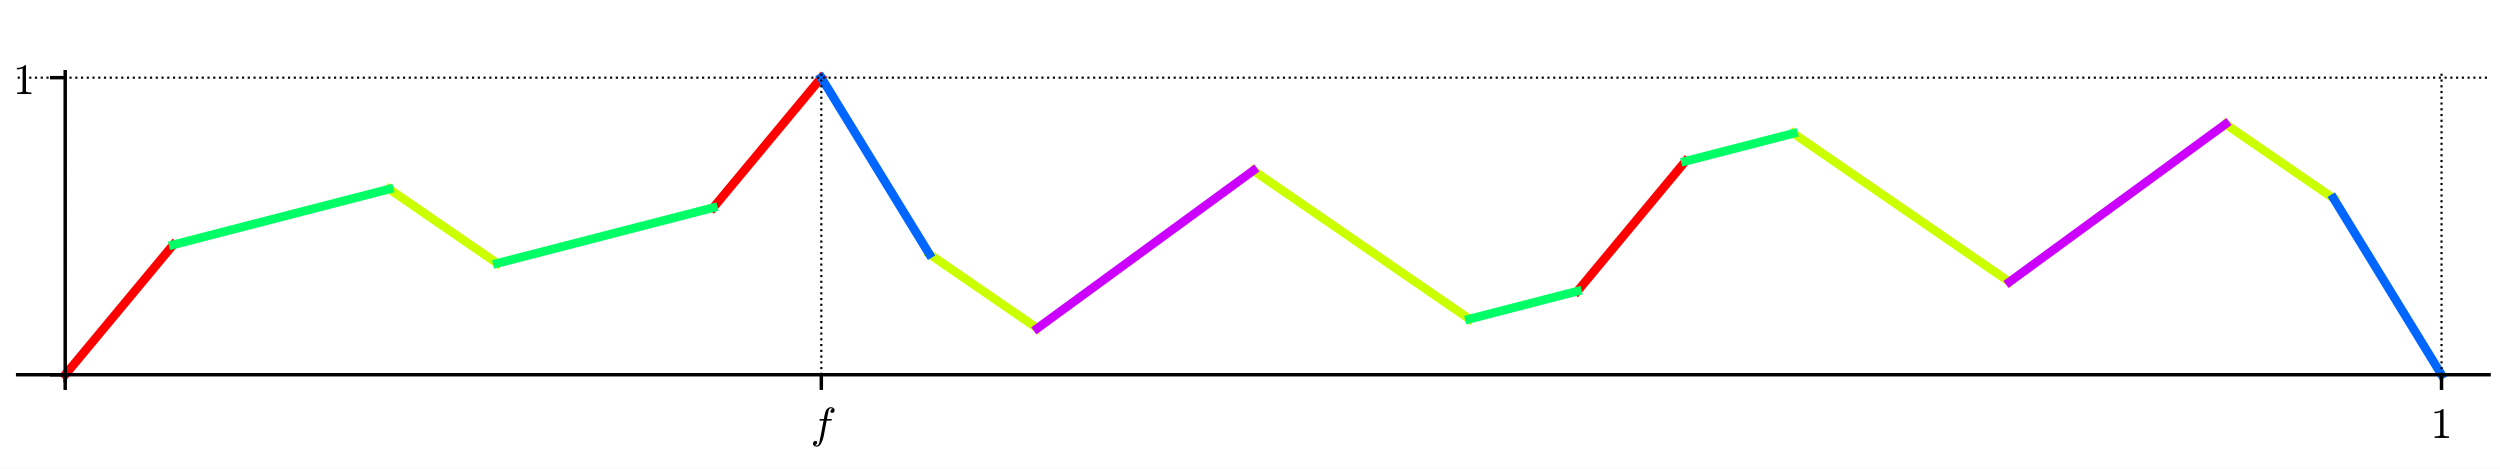
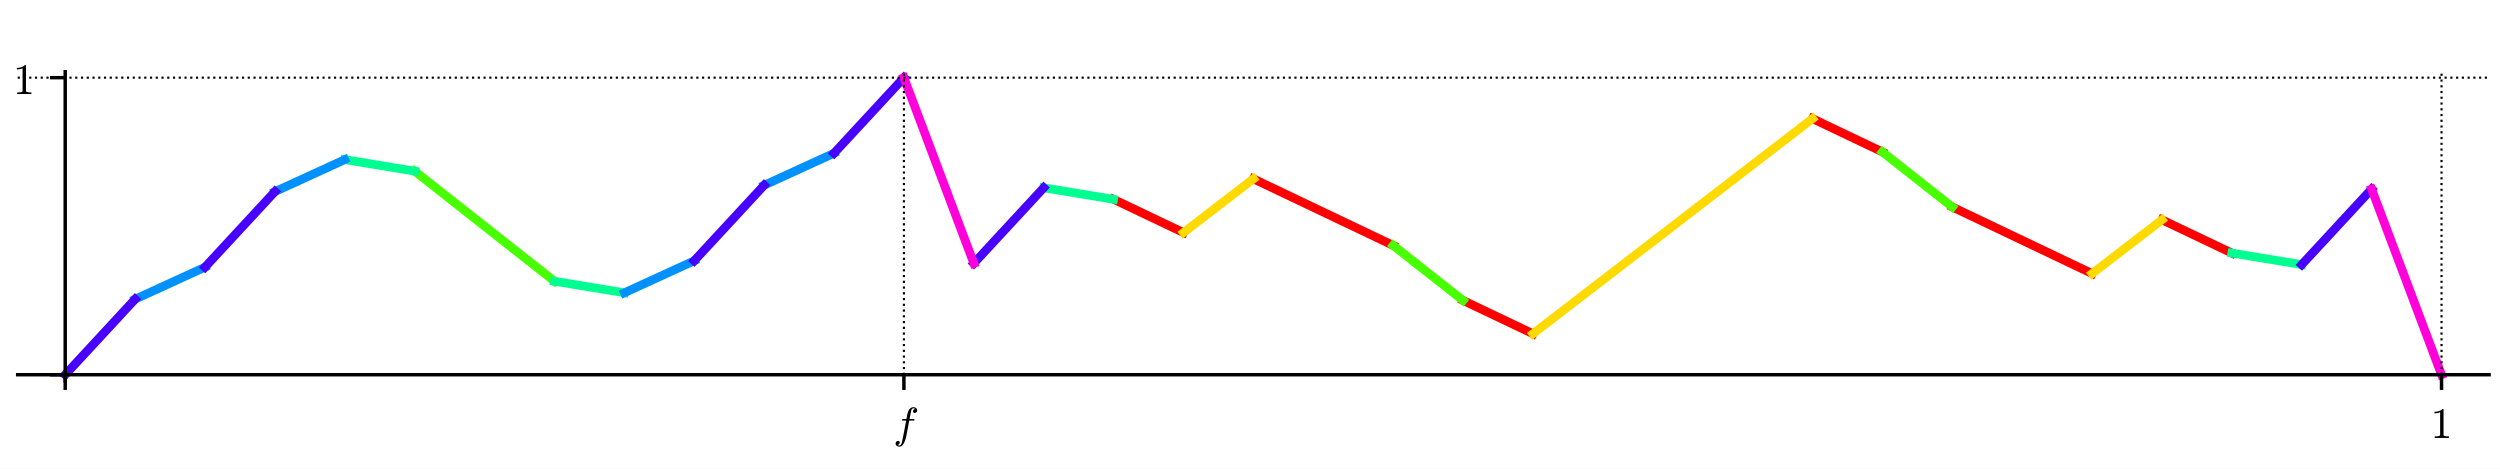
<svg xmlns="http://www.w3.org/2000/svg" xmlns:xlink="http://www.w3.org/1999/xlink" height="108pt" version="1.1" viewBox="0 0 576 108" width="576pt">
  <defs>
    <style type="text/css">
*{stroke-linecap:butt;stroke-linejoin:round;}
  </style>
  </defs>
  <g id="figure_1">
    <g id="patch_1">
      <path d="M 0 108  L 576 108  L 576 0  L 0 0  z " style="fill:#ffffff;" />
    </g>
    <g id="axes_1">
      <g id="patch_2">
        <path d="M 4.074 87.704  L 573.48 87.704  L 573.48 16.529  L 4.074 16.529  z " style="fill:#ffffff;" />
      </g>
      <g id="line2d_1">
-         <path clip-path="url(#pc7ecb66378)" d="M 15.024 86.336  L 39.911 56.394  L 39.911 56.394  " style="fill:none;stroke:#ff0000;stroke-linecap:square;stroke-width:2;" />
+         <path clip-path="url(#pee5bbbfe30)" d="M 256.571 45.922  L 272.674 53.592  L 272.674 53.592  " style="fill:none;stroke:#ff0000;stroke-linecap:square;stroke-width:2;" />
      </g>
      <g id="line2d_2">
-         <path clip-path="url(#pc7ecb66378)" d="M 164.344 47.839  L 189.231 17.897  L 189.231 17.897  " style="fill:none;stroke:#ff0000;stroke-linecap:square;stroke-width:2;" />
+         <path clip-path="url(#pee5bbbfe30)" d="M 288.777 41.202  L 320.983 56.541  L 320.983 56.541  " style="fill:none;stroke:#ff0000;stroke-linecap:square;stroke-width:2;" />
      </g>
      <g id="line2d_3">
-         <path clip-path="url(#pc7ecb66378)" d="M 363.437 67.087  L 388.324 37.146  L 388.324 37.146  " style="fill:none;stroke:#ff0000;stroke-linecap:square;stroke-width:2;" />
+         <path clip-path="url(#pee5bbbfe30)" d="M 337.086 69.226  L 353.189 76.896  L 353.189 76.896  " style="fill:none;stroke:#ff0000;stroke-linecap:square;stroke-width:2;" />
      </g>
      <g id="line2d_4">
-         <path clip-path="url(#pc7ecb66378)" d="M 89.684 43.562  L 114.571 60.671  L 114.571 60.671  " style="fill:none;stroke:#cbff00;stroke-linecap:square;stroke-width:2;" />
+         <path clip-path="url(#pee5bbbfe30)" d="M 417.602 27.337  L 433.705 35.007  L 433.705 35.007  " style="fill:none;stroke:#ff0000;stroke-linecap:square;stroke-width:2;" />
      </g>
      <g id="line2d_5">
-         <path clip-path="url(#pc7ecb66378)" d="M 214.117 58.533  L 239.004 75.642  L 239.004 75.642  " style="fill:none;stroke:#cbff00;stroke-linecap:square;stroke-width:2;" />
+         <path clip-path="url(#pee5bbbfe30)" d="M 449.808 47.692  L 482.014 63.031  L 482.014 63.031  " style="fill:none;stroke:#ff0000;stroke-linecap:square;stroke-width:2;" />
      </g>
      <g id="line2d_6">
-         <path clip-path="url(#pc7ecb66378)" d="M 288.777 39.284  L 338.55 73.503  L 338.55 73.503  " style="fill:none;stroke:#cbff00;stroke-linecap:square;stroke-width:2;" />
+         <path clip-path="url(#pee5bbbfe30)" d="M 498.117 50.642  L 514.221 58.311  L 514.221 58.311  " style="fill:none;stroke:#ff0000;stroke-linecap:square;stroke-width:2;" />
      </g>
      <g id="line2d_7">
-         <path clip-path="url(#pc7ecb66378)" d="M 413.21 30.73  L 462.983 64.949  L 462.983 64.949  " style="fill:none;stroke:#cbff00;stroke-linecap:square;stroke-width:2;" />
+         <path clip-path="url(#pee5bbbfe30)" d="M 272.674 53.592  L 288.777 41.202  L 288.777 41.202  " style="fill:none;stroke:#ffda00;stroke-linecap:square;stroke-width:2;" />
      </g>
      <g id="line2d_8">
-         <path clip-path="url(#pc7ecb66378)" d="M 512.757 28.591  L 537.643 45.7  L 537.643 45.7  " style="fill:none;stroke:#cbff00;stroke-linecap:square;stroke-width:2;" />
+         <path clip-path="url(#pee5bbbfe30)" d="M 353.189 76.896  L 417.602 27.337  L 417.602 27.337  " style="fill:none;stroke:#ffda00;stroke-linecap:square;stroke-width:2;" />
      </g>
      <g id="line2d_9">
-         <path clip-path="url(#pc7ecb66378)" d="M 39.911 56.394  L 89.684 43.562  L 89.684 43.562  " style="fill:none;stroke:#00ff66;stroke-linecap:square;stroke-width:2;" />
+         <path clip-path="url(#pee5bbbfe30)" d="M 482.014 63.031  L 498.117 50.642  L 498.117 50.642  " style="fill:none;stroke:#ffda00;stroke-linecap:square;stroke-width:2;" />
      </g>
      <g id="line2d_10">
-         <path clip-path="url(#pc7ecb66378)" d="M 114.571 60.671  L 164.344 47.839  L 164.344 47.839  " style="fill:none;stroke:#00ff66;stroke-linecap:square;stroke-width:2;" />
+         <path clip-path="url(#pee5bbbfe30)" d="M 95.54 39.432  L 127.746 64.801  L 127.746 64.801  " style="fill:none;stroke:#48ff00;stroke-linecap:square;stroke-width:2;" />
      </g>
      <g id="line2d_11">
-         <path clip-path="url(#pc7ecb66378)" d="M 338.55 73.503  L 363.437 67.087  L 363.437 67.087  " style="fill:none;stroke:#00ff66;stroke-linecap:square;stroke-width:2;" />
+         <path clip-path="url(#pee5bbbfe30)" d="M 320.983 56.541  L 321.075 56.614  L 321.14 56.665  L 321.191 56.705  L 321.311 56.799  L 321.393 56.864  L 321.493 56.943  L 321.564 56.999  L 321.621 57.044  L 321.726 57.126  L 321.812 57.194  L 321.872 57.241  L 321.922 57.281  L 321.998 57.341  L 322.076 57.402  L 322.177 57.482  L 322.264 57.55  L 322.388 57.648  L 322.458 57.703  L 322.539 57.767  L 322.592 57.809  L 322.648 57.853  L 322.727 57.915  L 322.872 58.029  L 322.939 58.082  L 323.027 58.152  L 323.073 58.188  L 323.168 58.263  L 323.282 58.352  L 323.363 58.416  L 323.409 58.453  L 323.465 58.496  L 323.606 58.608  L 323.661 58.651  L 323.748 58.719  L 323.796 58.757  L 323.883 58.826  L 323.952 58.88  L 324.027 58.939  L 324.121 59.013  L 324.235 59.103  L 324.326 59.174  L 324.342 59.187  L 324.483 59.298  L 324.523 59.33  L 324.595 59.386  L 324.728 59.491  L 324.823 59.566  L 324.883 59.614  L 324.989 59.696  L 325.062 59.755  L 325.114 59.795  L 325.222 59.881  L 325.254 59.906  L 325.357 59.986  L 325.415 60.033  L 325.477 60.081  L 325.59 60.17  L 325.674 60.237  L 325.768 60.31  L 325.823 60.353  " style="fill:none;stroke:#48ff00;stroke-linecap:square;stroke-width:2;" />
      </g>
      <g id="line2d_12">
-         <path clip-path="url(#pc7ecb66378)" d="M 388.324 37.146  L 413.21 30.73  L 413.21 30.73  " style="fill:none;stroke:#00ff66;stroke-linecap:square;stroke-width:2;" />
+         <path clip-path="url(#pee5bbbfe30)" d="M 326.113 60.582  L 337.086 69.226  L 337.086 69.226  " style="fill:none;stroke:#48ff00;stroke-linecap:square;stroke-width:2;" />
      </g>
      <g id="line2d_13">
-         <path clip-path="url(#pc7ecb66378)" d="M 189.231 17.897  L 214.117 58.533  L 214.117 58.533  " style="fill:none;stroke:#0066ff;stroke-linecap:square;stroke-width:2;" />
+         <path clip-path="url(#pee5bbbfe30)" d="M 433.705 35.007  L 449.808 47.692  L 449.808 47.692  " style="fill:none;stroke:#48ff00;stroke-linecap:square;stroke-width:2;" />
      </g>
      <g id="line2d_14">
-         <path clip-path="url(#pc7ecb66378)" d="M 537.643 45.7  L 562.53 86.336  L 562.53 86.336  " style="fill:none;stroke:#0066ff;stroke-linecap:square;stroke-width:2;" />
+         <path clip-path="url(#pee5bbbfe30)" d="M 79.437 36.777  L 95.54 39.432  L 95.54 39.432  " style="fill:none;stroke:#00ff91;stroke-linecap:square;stroke-width:2;" />
      </g>
      <g id="line2d_15">
-         <path clip-path="url(#pc7ecb66378)" d="M 239.004 75.642  L 288.777 39.284  L 288.777 39.284  " style="fill:none;stroke:#cc00ff;stroke-linecap:square;stroke-width:2;" />
+         <path clip-path="url(#pee5bbbfe30)" d="M 127.746 64.801  L 143.849 67.456  L 143.849 67.456  " style="fill:none;stroke:#00ff91;stroke-linecap:square;stroke-width:2;" />
      </g>
      <g id="line2d_16">
-         <path clip-path="url(#pc7ecb66378)" d="M 462.983 64.949  L 512.757 28.591  L 512.757 28.591  " style="fill:none;stroke:#cc00ff;stroke-linecap:square;stroke-width:2;" />
+         <path clip-path="url(#pee5bbbfe30)" d="M 240.468 43.267  L 256.571 45.922  L 256.571 45.922  " style="fill:none;stroke:#00ff91;stroke-linecap:square;stroke-width:2;" />
+       </g>
+       <g id="line2d_17">
+         <path clip-path="url(#pee5bbbfe30)" d="M 514.221 58.311  L 530.324 60.966  L 530.324 60.966  " style="fill:none;stroke:#00ff91;stroke-linecap:square;stroke-width:2;" />
+       </g>
+       <g id="line2d_18">
+         <path clip-path="url(#pee5bbbfe30)" d="M 31.127 68.931  L 47.23 61.556  L 47.23 61.556  " style="fill:none;stroke:#0091ff;stroke-linecap:square;stroke-width:2;" />
+       </g>
+       <g id="line2d_19">
+         <path clip-path="url(#pee5bbbfe30)" d="M 63.334 44.152  L 79.437 36.777  L 79.437 36.777  " style="fill:none;stroke:#0091ff;stroke-linecap:square;stroke-width:2;" />
+       </g>
+       <g id="line2d_20">
+         <path clip-path="url(#pee5bbbfe30)" d="M 143.849 67.456  L 159.952 60.081  L 159.952 60.081  " style="fill:none;stroke:#0091ff;stroke-linecap:square;stroke-width:2;" />
+       </g>
+       <g id="line2d_21">
+         <path clip-path="url(#pee5bbbfe30)" d="M 176.055 42.677  L 192.158 35.302  L 192.158 35.302  " style="fill:none;stroke:#0091ff;stroke-linecap:square;stroke-width:2;" />
+       </g>
+       <g id="line2d_22">
+         <path clip-path="url(#pee5bbbfe30)" d="M 15.024 86.336  L 31.127 68.931  L 31.127 68.931  " style="fill:none;stroke:#4800ff;stroke-linecap:square;stroke-width:2;" />
+       </g>
+       <g id="line2d_23">
+         <path clip-path="url(#pee5bbbfe30)" d="M 47.23 61.556  L 63.334 44.152  L 63.334 44.152  " style="fill:none;stroke:#4800ff;stroke-linecap:square;stroke-width:2;" />
+       </g>
+       <g id="line2d_24">
+         <path clip-path="url(#pee5bbbfe30)" d="M 159.952 60.081  L 176.055 42.677  L 176.055 42.677  " style="fill:none;stroke:#4800ff;stroke-linecap:square;stroke-width:2;" />
+       </g>
+       <g id="line2d_25">
+         <path clip-path="url(#pee5bbbfe30)" d="M 192.158 35.302  L 208.262 17.897  L 208.262 17.897  " style="fill:none;stroke:#4800ff;stroke-linecap:square;stroke-width:2;" />
+       </g>
+       <g id="line2d_26">
+         <path clip-path="url(#pee5bbbfe30)" d="M 224.365 60.671  L 240.468 43.267  L 240.468 43.267  " style="fill:none;stroke:#4800ff;stroke-linecap:square;stroke-width:2;" />
+       </g>
+       <g id="line2d_27">
+         <path clip-path="url(#pee5bbbfe30)" d="M 530.324 60.966  L 546.427 43.562  L 546.427 43.562  " style="fill:none;stroke:#4800ff;stroke-linecap:square;stroke-width:2;" />
+       </g>
+       <g id="line2d_28">
+         <path clip-path="url(#pee5bbbfe30)" d="M 208.262 17.897  L 224.365 60.671  L 224.365 60.671  " style="fill:none;stroke:#ff00da;stroke-linecap:square;stroke-width:2;" />
+       </g>
+       <g id="line2d_29">
+         <path clip-path="url(#pee5bbbfe30)" d="M 546.427 43.562  L 562.53 86.336  L 562.53 86.336  " style="fill:none;stroke:#ff00da;stroke-linecap:square;stroke-width:2;" />
      </g>
      <g id="matplotlib.axis_1">
        <g id="xtick_1">
-           <g id="line2d_17">
-             <path clip-path="url(#pc7ecb66378)" d="M 15.024 87.704  L 15.024 16.529  " style="fill:none;stroke:#000000;stroke-dasharray:0.5,0.825;stroke-dashoffset:0;stroke-width:0.5;" />
+           <g id="line2d_30">
+             <path clip-path="url(#pee5bbbfe30)" d="M 15.024 87.704  L 15.024 16.529  " style="fill:none;stroke:#000000;stroke-dasharray:0.5,0.825;stroke-dashoffset:0;stroke-width:0.5;" />
          </g>
-           <g id="line2d_18">
+           <g id="line2d_31">
            <defs>
-               <path d="M 0 0  L 0 3.5  " id="m8020ac2554" style="stroke:#000000;stroke-width:0.8;" />
+               <path d="M 0 0  L 0 3.5  " id="md140b584fd" style="stroke:#000000;stroke-width:0.8;" />
            </defs>
            <g>
-               <use style="stroke:#000000;stroke-width:0.8;" x="15.024" xlink:href="#m8020ac2554" y="86.336" />
+               <use style="stroke:#000000;stroke-width:0.8;" x="15.024" xlink:href="#md140b584fd" y="86.336" />
            </g>
          </g>
        </g>
        <g id="xtick_2">
-           <g id="line2d_19">
-             <path clip-path="url(#pc7ecb66378)" d="M 189.231 87.704  L 189.231 16.529  " style="fill:none;stroke:#000000;stroke-dasharray:0.5,0.825;stroke-dashoffset:0;stroke-width:0.5;" />
+           <g id="line2d_32">
+             <path clip-path="url(#pee5bbbfe30)" d="M 208.262 87.704  L 208.262 16.529  " style="fill:none;stroke:#000000;stroke-dasharray:0.5,0.825;stroke-dashoffset:0;stroke-width:0.5;" />
          </g>
-           <g id="line2d_20">
+           <g id="line2d_33">
            <g>
-               <use style="stroke:#000000;stroke-width:0.8;" x="189.231" xlink:href="#m8020ac2554" y="86.336" />
+               <use style="stroke:#000000;stroke-width:0.8;" x="208.262" xlink:href="#md140b584fd" y="86.336" />
            </g>
          </g>
          <g id="text_1">
            <defs>
              <path d="M 9.719 -16.5  Q 11.578 -17.922 14.203 -17.922  Q 17.781 -17.922 20.016 -10.016  Q 20.953 -6.203 25.094 15.094  L 29.688 39.594  L 21.094 39.594  Q 20.125 39.594 20.125 40.922  Q 20.516 43.109 21.391 43.109  L 30.328 43.109  L 31.5 49.609  Q 32.078 52.641 32.562 54.812  Q 33.062 56.984 33.625 58.828  Q 34.188 60.688 35.297 62.984  Q 37.016 66.266 39.922 68.391  Q 42.828 70.516 46.188 70.516  Q 48.391 70.516 50.469 69.703  Q 52.547 68.891 53.859 67.281  Q 55.172 65.672 55.172 63.484  Q 55.172 60.938 53.484 59.047  Q 51.812 57.172 49.422 57.172  Q 47.797 57.172 46.656 58.172  Q 45.516 59.188 45.516 60.797  Q 45.516 62.984 47 64.625  Q 48.484 66.266 50.688 66.5  Q 48.828 67.922 46.094 67.922  Q 44.578 67.922 43.234 66.5  Q 41.891 65.094 41.5 63.484  Q 40.875 60.938 38.719 49.703  L 37.5 43.109  L 47.797 43.109  Q 48.781 43.109 48.781 41.797  Q 48.734 41.547 48.578 40.938  Q 48.438 40.328 48.172 39.953  Q 47.906 39.594 47.516 39.594  L 36.812 39.594  L 32.172 15.188  Q 31.297 9.859 30.141 4.359  Q 29 -1.125 26.922 -6.906  Q 24.859 -12.703 21.625 -16.609  Q 18.406 -20.516 14.016 -20.516  Q 10.641 -20.516 7.984 -18.578  Q 5.328 -16.656 5.328 -13.484  Q 5.328 -10.938 6.953 -9.047  Q 8.594 -7.172 11.078 -7.172  Q 12.75 -7.172 13.859 -8.172  Q 14.984 -9.188 14.984 -10.797  Q 14.984 -12.938 13.391 -14.719  Q 11.812 -16.5 9.719 -16.5  z " id="Cmmi10-66" />
            </defs>
-             <g transform="translate(186.7806 100.9138)scale(0.1 -0.1)">
+             <g transform="translate(205.8115 100.9138)scale(0.1 -0.1)">
              <use transform="translate(0 0.484375)" xlink:href="#Cmmi10-66" />
            </g>
          </g>
        </g>
        <g id="xtick_3">
-           <g id="line2d_21">
-             <path clip-path="url(#pc7ecb66378)" d="M 562.53 87.704  L 562.53 16.529  " style="fill:none;stroke:#000000;stroke-dasharray:0.5,0.825;stroke-dashoffset:0;stroke-width:0.5;" />
+           <g id="line2d_34">
+             <path clip-path="url(#pee5bbbfe30)" d="M 562.53 87.704  L 562.53 16.529  " style="fill:none;stroke:#000000;stroke-dasharray:0.5,0.825;stroke-dashoffset:0;stroke-width:0.5;" />
          </g>
-           <g id="line2d_22">
+           <g id="line2d_35">
            <g>
-               <use style="stroke:#000000;stroke-width:0.8;" x="562.53" xlink:href="#m8020ac2554" y="86.336" />
+               <use style="stroke:#000000;stroke-width:0.8;" x="562.53" xlink:href="#md140b584fd" y="86.336" />
            </g>
          </g>
          <g id="text_2">
            <defs>
              <path d="M 9.281 0  L 9.281 3.516  Q 21.781 3.516 21.781 6.688  L 21.781 59.188  Q 16.609 56.688 8.688 56.688  L 8.688 60.203  Q 20.953 60.203 27.203 66.609  L 28.609 66.609  Q 28.953 66.609 29.266 66.328  Q 29.594 66.062 29.594 65.719  L 29.594 6.688  Q 29.594 3.516 42.094 3.516  L 42.094 0  z " id="Cmr10-31" />
            </defs>
            <g transform="translate(560.0299 100.9341)scale(0.1 -0.1)">
              <use transform="translate(0 0.390625)" xlink:href="#Cmr10-31" />
            </g>
          </g>
        </g>
      </g>
      <g id="matplotlib.axis_2">
        <g id="ytick_1">
-           <g id="line2d_23">
-             <path clip-path="url(#pc7ecb66378)" d="M 4.074 86.336  L 573.48 86.336  " style="fill:none;stroke:#000000;stroke-dasharray:0.5,0.825;stroke-dashoffset:0;stroke-width:0.5;" />
+           <g id="line2d_36">
+             <path clip-path="url(#pee5bbbfe30)" d="M 4.074 86.336  L 573.48 86.336  " style="fill:none;stroke:#000000;stroke-dasharray:0.5,0.825;stroke-dashoffset:0;stroke-width:0.5;" />
          </g>
-           <g id="line2d_24">
+           <g id="line2d_37">
            <defs>
-               <path d="M 0 0  L -3.5 0  " id="m4077fc6c8b" style="stroke:#000000;stroke-width:0.8;" />
+               <path d="M 0 0  L -3.5 0  " id="m33c964bf6d" style="stroke:#000000;stroke-width:0.8;" />
            </defs>
            <g>
-               <use style="stroke:#000000;stroke-width:0.8;" x="15.024" xlink:href="#m4077fc6c8b" y="86.336" />
+               <use style="stroke:#000000;stroke-width:0.8;" x="15.024" xlink:href="#m33c964bf6d" y="86.336" />
            </g>
          </g>
        </g>
        <g id="ytick_2">
-           <g id="line2d_25">
-             <path clip-path="url(#pc7ecb66378)" d="M 4.074 17.897  L 573.48 17.897  " style="fill:none;stroke:#000000;stroke-dasharray:0.5,0.825;stroke-dashoffset:0;stroke-width:0.5;" />
+           <g id="line2d_38">
+             <path clip-path="url(#pee5bbbfe30)" d="M 4.074 17.897  L 573.48 17.897  " style="fill:none;stroke:#000000;stroke-dasharray:0.5,0.825;stroke-dashoffset:0;stroke-width:0.5;" />
          </g>
-           <g id="line2d_26">
+           <g id="line2d_39">
            <g>
-               <use style="stroke:#000000;stroke-width:0.8;" x="15.024" xlink:href="#m4077fc6c8b" y="17.897" />
+               <use style="stroke:#000000;stroke-width:0.8;" x="15.024" xlink:href="#m33c964bf6d" y="17.897" />
            </g>
          </g>
          <g id="text_3">
            <g transform="translate(3.024247 21.69665)scale(0.1 -0.1)">
              <use transform="translate(0 0.390625)" xlink:href="#Cmr10-31" />
            </g>
          </g>
        </g>
      </g>
      <g id="patch_3">
        <path d="M 15.024 87.704  L 15.024 16.529  " style="fill:none;stroke:#000000;stroke-linecap:square;stroke-linejoin:miter;stroke-width:0.8;" />
      </g>
      <g id="patch_4">
        <path d="M 4.074 86.336  L 573.48 86.336  " style="fill:none;stroke:#000000;stroke-linecap:square;stroke-linejoin:miter;stroke-width:0.8;" />
      </g>
    </g>
  </g>
  <defs>
-     <clipPath id="pc7ecb66378">
+     <clipPath id="pee5bbbfe30">
      <rect height="71.176" width="569.406" x="4.074" y="16.529" />
    </clipPath>
  </defs>
</svg>
